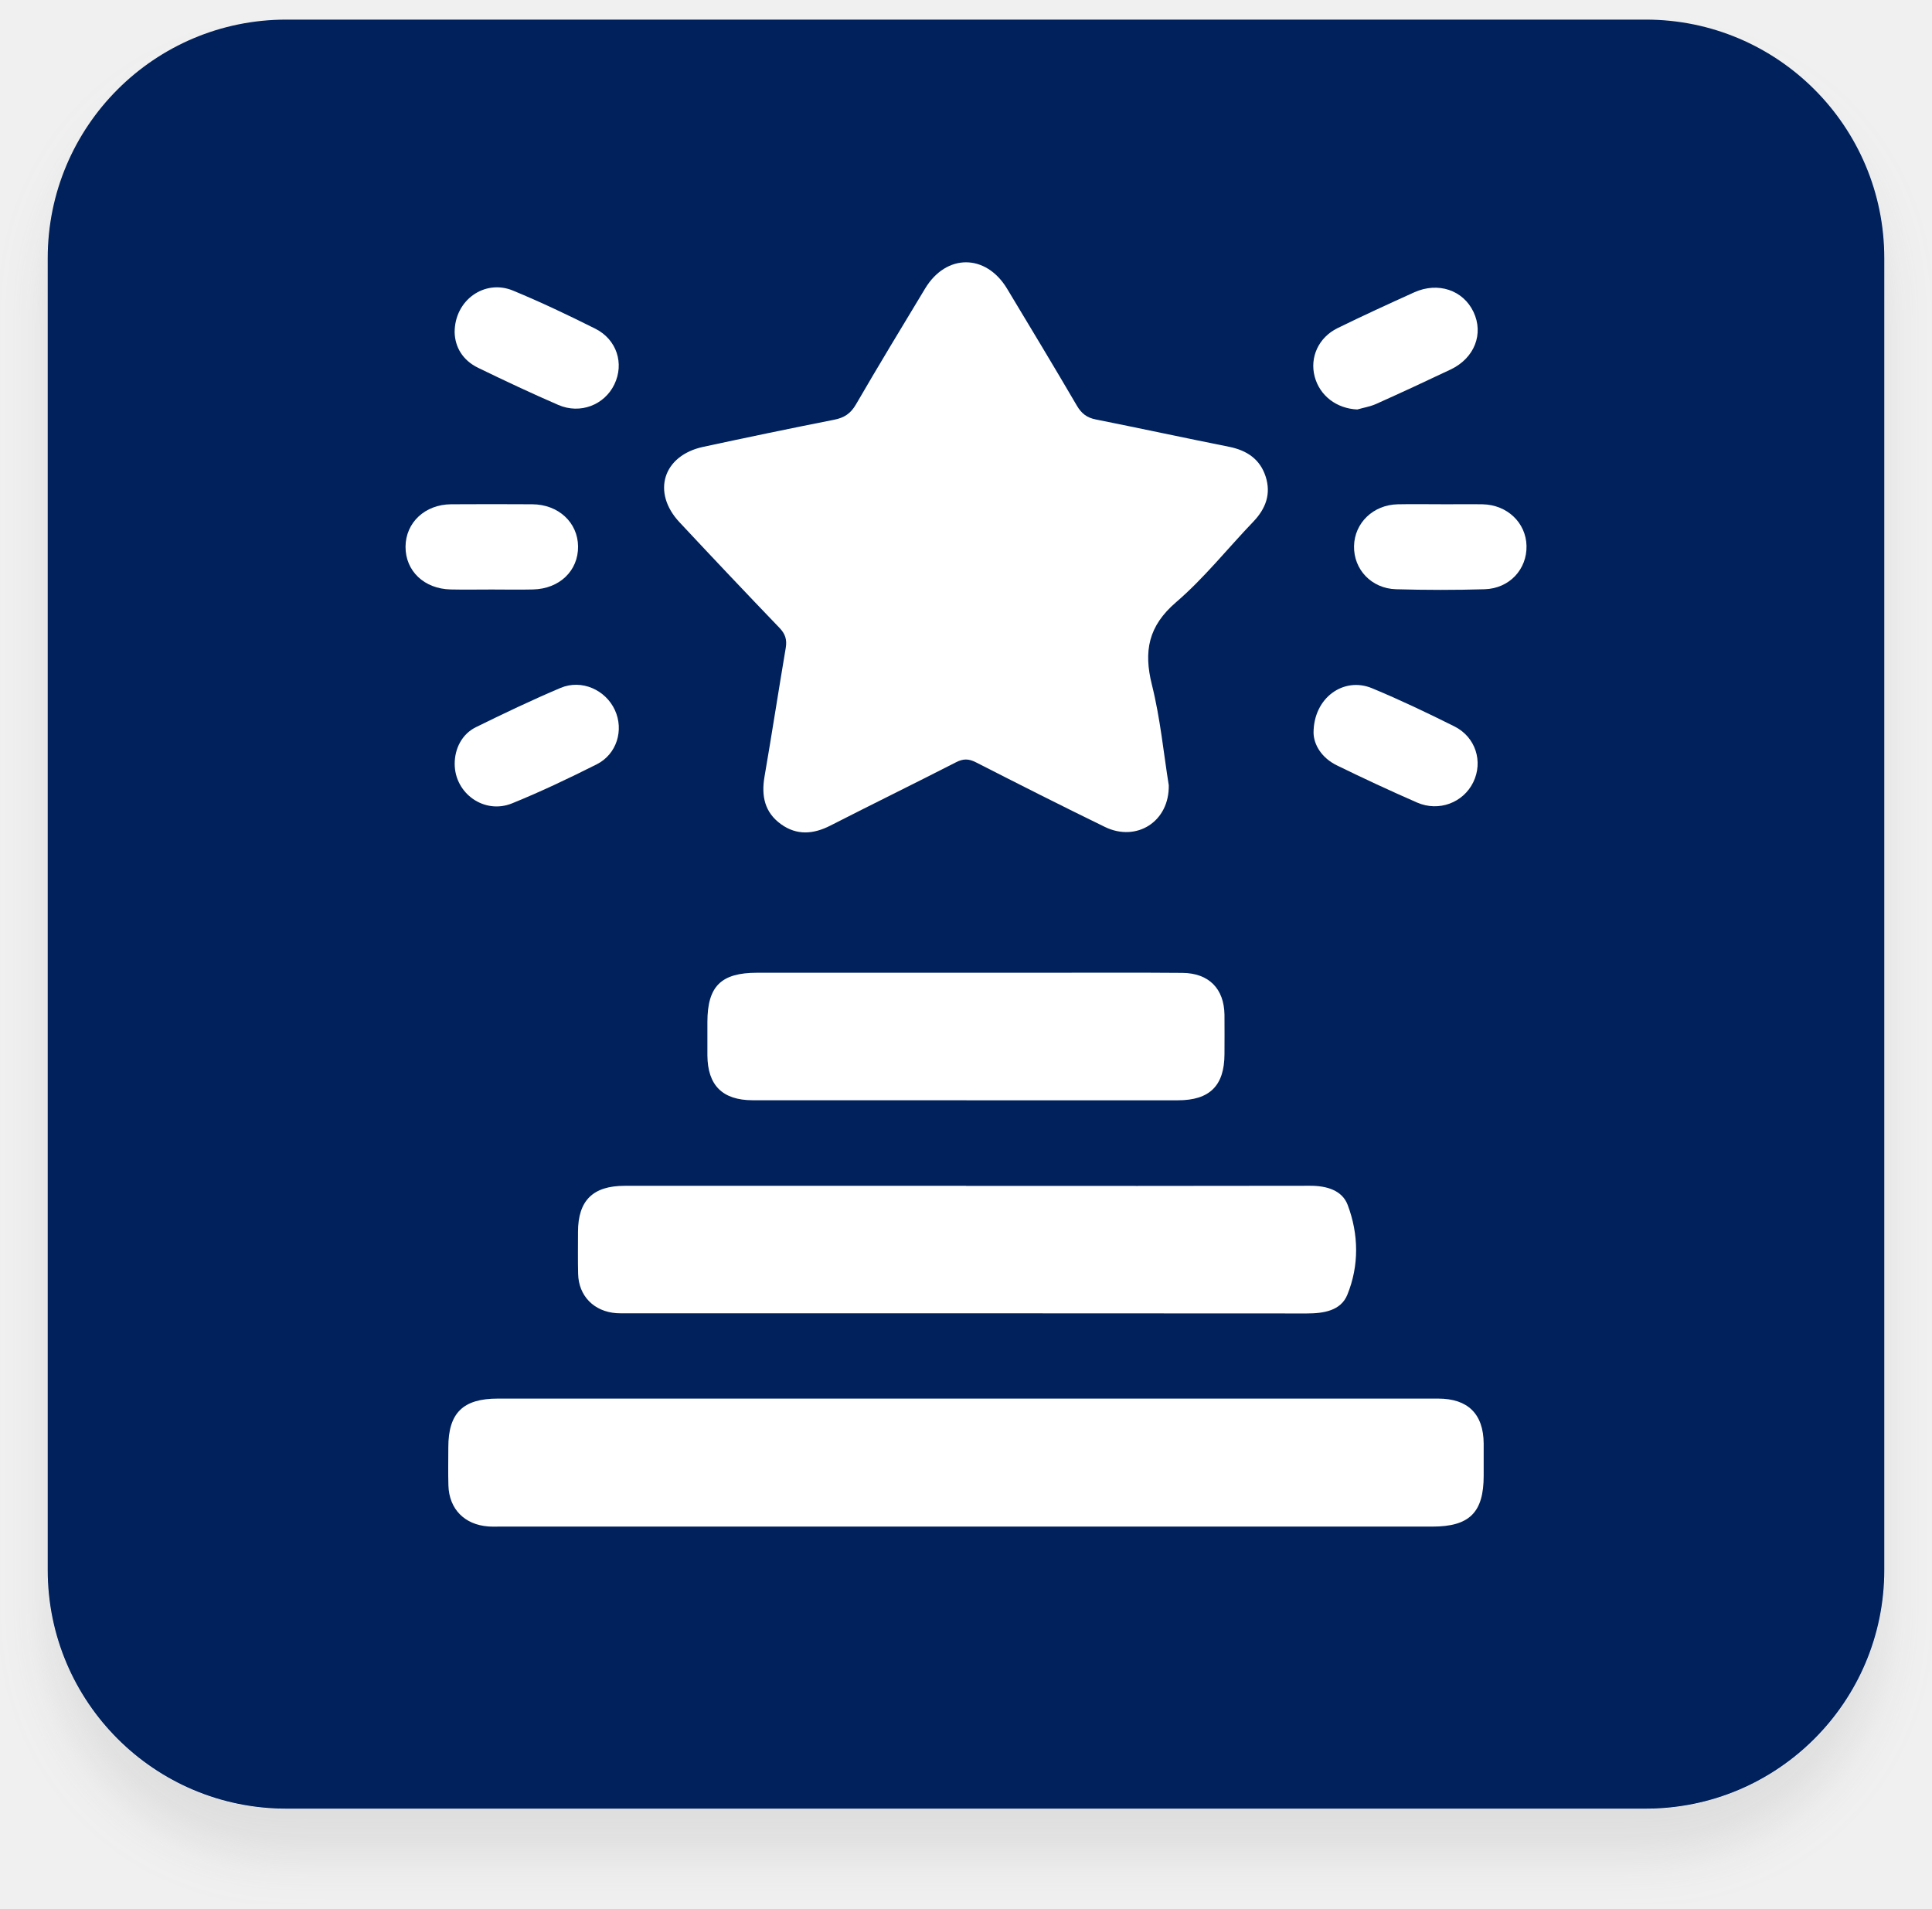
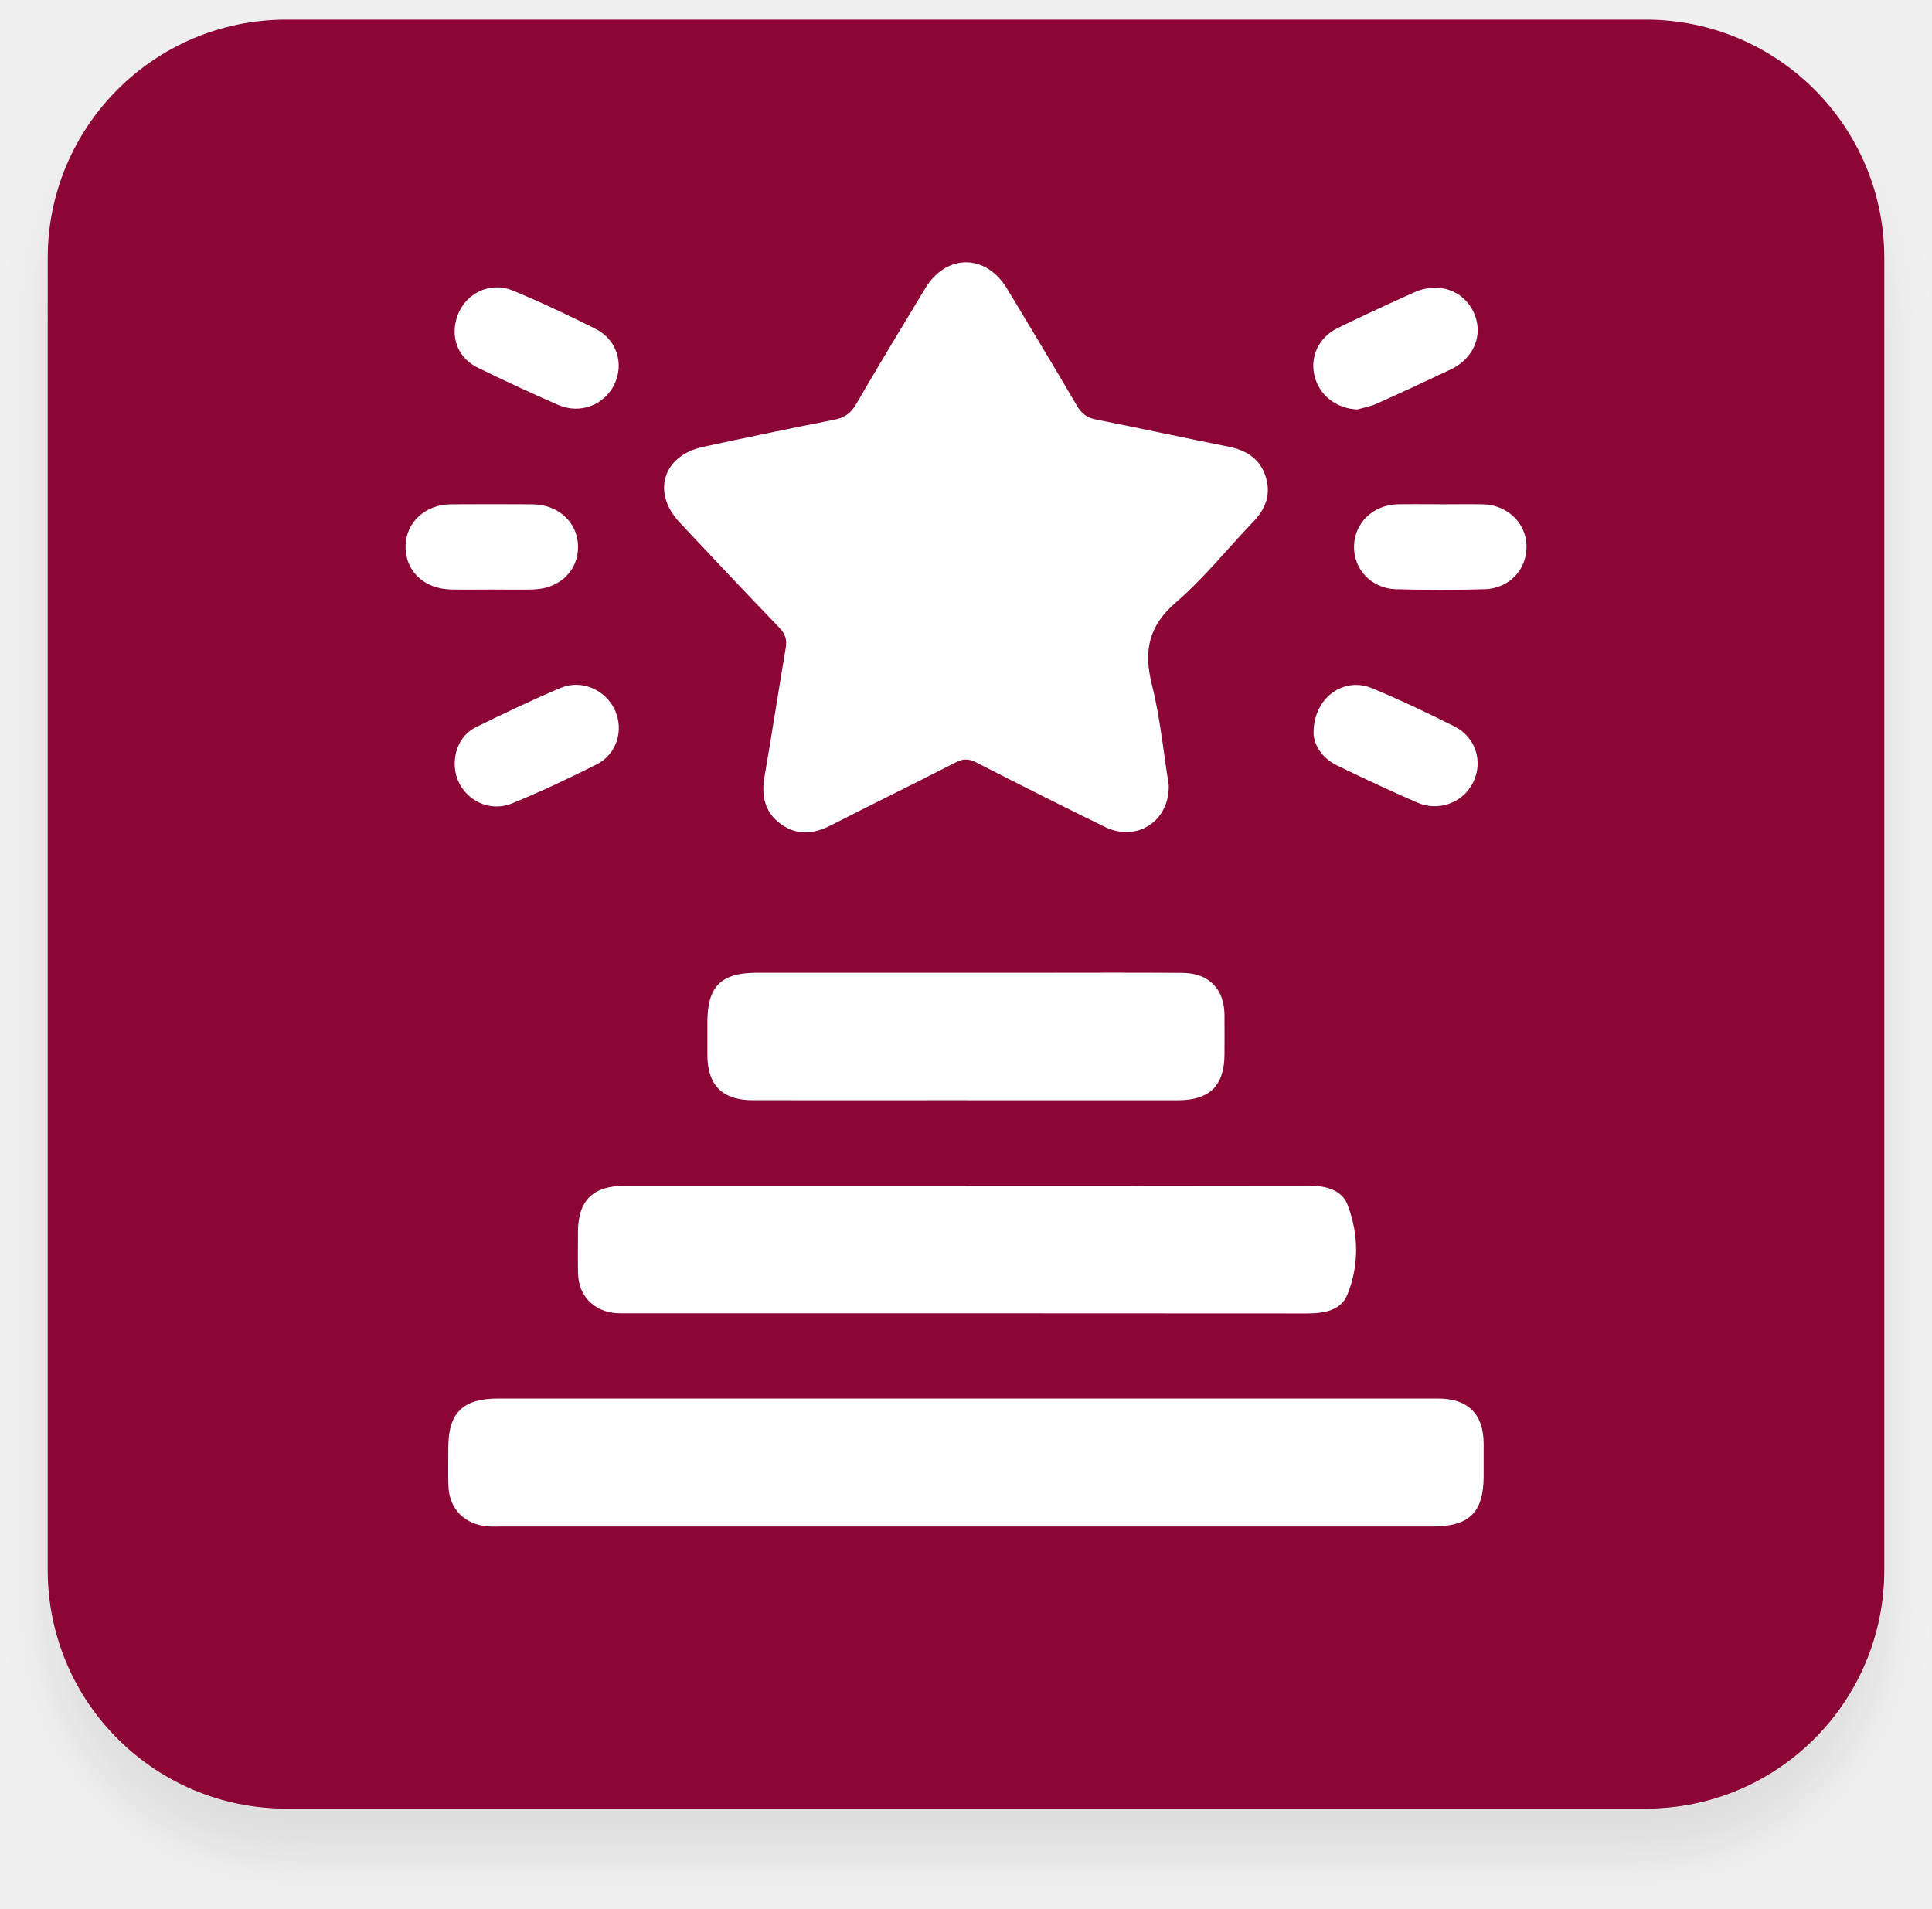
<svg xmlns="http://www.w3.org/2000/svg" width="81" height="80" viewBox="0 0 81 80" fill="none">
-   <g filter="url(#filter0_d_528_3)">
-     <rect x="2" y="0.822" width="77" height="75" rx="10" fill="#00215B" />
+   <g filter="url(#filter0_d_943_4)">
+     <rect x="2" y="0.822" width="77" height="75" rx="10" fill="#8B0637" />
  </g>
-   <g clip-path="url(#clip0_528_3)">
-     <path d="M48.999 32.906C48.787 31.591 48.648 30.119 48.293 28.702C47.943 27.302 48.144 26.247 49.302 25.251C50.483 24.237 51.464 22.998 52.546 21.869C53.071 21.321 53.298 20.701 53.062 19.975C52.827 19.25 52.277 18.879 51.529 18.73C49.663 18.358 47.804 17.956 45.94 17.584C45.566 17.51 45.34 17.333 45.148 17.005C44.188 15.362 43.203 13.733 42.222 12.102C41.335 10.631 39.673 10.627 38.787 12.094C37.812 13.708 36.833 15.322 35.887 16.953C35.665 17.337 35.394 17.514 34.969 17.597C33.137 17.958 31.309 18.34 29.486 18.732C27.799 19.093 27.311 20.637 28.49 21.896C29.877 23.38 31.274 24.857 32.681 26.322C32.925 26.575 32.999 26.818 32.944 27.154C32.639 28.957 32.362 30.765 32.051 32.568C31.915 33.367 32.057 34.056 32.742 34.55C33.406 35.029 34.099 34.975 34.814 34.61C36.566 33.715 38.333 32.85 40.085 31.954C40.381 31.802 40.61 31.802 40.909 31.954C42.707 32.871 44.51 33.784 46.327 34.668C47.646 35.309 49.037 34.448 49.001 32.904L48.999 32.906Z" fill="white" />
-     <path d="M40.476 58.631C33.94 58.631 27.404 58.631 20.868 58.631C19.41 58.631 18.798 59.235 18.796 60.671C18.796 61.206 18.784 61.741 18.8 62.275C18.83 63.26 19.475 63.918 20.471 63.991C20.626 64.003 20.786 63.997 20.943 63.997C33.98 63.997 47.018 63.997 60.054 63.997C61.607 63.997 62.204 63.406 62.204 61.866C62.204 61.418 62.204 60.969 62.204 60.519C62.197 59.28 61.546 58.631 60.296 58.631C53.691 58.631 47.085 58.631 40.478 58.631H40.476Z" fill="white" />
-     <path d="M40.503 49.711C35.732 49.711 30.961 49.711 26.189 49.711C24.86 49.711 24.235 50.327 24.233 51.641C24.233 52.228 24.223 52.815 24.238 53.4C24.259 54.33 24.904 54.984 25.845 55.05C25.967 55.058 26.089 55.056 26.212 55.056C35.738 55.056 45.262 55.054 54.787 55.062C55.497 55.062 56.214 54.948 56.487 54.28C56.987 53.054 56.966 51.742 56.502 50.512C56.269 49.894 55.613 49.707 54.924 49.709C50.117 49.719 45.312 49.715 40.505 49.715L40.503 49.711Z" fill="white" />
-     <path d="M40.524 46.126C43.478 46.126 46.432 46.126 49.386 46.126C50.718 46.126 51.333 45.512 51.337 44.194C51.337 43.642 51.344 43.09 51.337 42.536C51.319 41.445 50.682 40.795 49.573 40.785C47.634 40.768 45.692 40.779 43.751 40.779C39.749 40.779 35.744 40.779 31.742 40.779C30.229 40.779 29.66 41.345 29.658 42.843C29.658 43.31 29.656 43.775 29.658 44.242C29.666 45.497 30.29 46.122 31.555 46.124C34.545 46.128 37.534 46.124 40.522 46.124L40.524 46.126Z" fill="white" />
-     <path d="M20.622 24.713C21.198 24.713 21.773 24.726 22.351 24.711C23.46 24.684 24.246 23.925 24.236 22.908C24.225 21.902 23.412 21.146 22.316 21.14C21.181 21.134 20.047 21.132 18.912 21.14C17.815 21.148 17.009 21.908 17.002 22.919C16.998 23.937 17.782 24.686 18.895 24.711C19.471 24.724 20.047 24.713 20.624 24.713H20.622Z" fill="white" />
-     <path d="M60.433 21.139C59.821 21.139 59.21 21.128 58.601 21.141C57.575 21.162 56.788 21.921 56.769 22.892C56.748 23.867 57.496 24.673 58.531 24.702C59.769 24.737 61.01 24.739 62.248 24.702C63.286 24.668 64.021 23.865 64 22.884C63.979 21.915 63.191 21.162 62.162 21.141C61.586 21.131 61.01 21.141 60.435 21.141L60.433 21.139Z" fill="white" />
-     <path d="M56.905 17.166C57.17 17.089 57.449 17.045 57.697 16.933C58.743 16.464 59.785 15.981 60.821 15.489C61.819 15.014 62.214 13.997 61.777 13.076C61.342 12.161 60.29 11.804 59.29 12.256C58.212 12.744 57.138 13.236 56.077 13.756C55.277 14.149 54.905 14.985 55.119 15.79C55.334 16.595 56.041 17.128 56.905 17.166Z" fill="white" />
-     <path d="M19.061 13.934C19.078 14.554 19.399 15.106 20.049 15.421C21.158 15.959 22.276 16.486 23.408 16.976C24.326 17.374 25.341 16.978 25.757 16.116C26.179 15.243 25.862 14.232 24.956 13.778C23.822 13.211 22.675 12.664 21.503 12.18C20.32 11.693 19.057 12.581 19.061 13.934Z" fill="white" />
-     <path d="M55.071 30.722C55.082 31.22 55.407 31.772 56.052 32.087C57.161 32.629 58.281 33.15 59.412 33.644C60.323 34.042 61.349 33.65 61.767 32.793C62.189 31.928 61.868 30.896 60.973 30.45C59.838 29.884 58.691 29.336 57.519 28.85C56.336 28.361 55.071 29.247 55.071 30.722Z" fill="white" />
-     <path d="M19.063 32.021C19.063 33.26 20.302 34.15 21.466 33.679C22.672 33.19 23.853 32.627 25.017 32.042C25.862 31.617 26.164 30.604 25.78 29.768C25.389 28.917 24.383 28.467 23.502 28.838C22.3 29.347 21.124 29.909 19.954 30.484C19.372 30.77 19.063 31.376 19.063 32.021Z" fill="white" />
+   <g clip-path="url(#clip0_943_4)">
+     <path d="M48.999 32.906C48.787 31.59 48.648 30.119 48.293 28.702C47.943 27.301 48.144 26.247 49.302 25.251C50.483 24.236 51.464 22.997 52.546 21.869C53.071 21.321 53.298 20.7 53.062 19.974C52.827 19.25 52.277 18.879 51.529 18.729C49.663 18.358 47.804 17.955 45.94 17.584C45.566 17.509 45.34 17.333 45.148 17.005C44.188 15.361 43.203 13.733 42.222 12.102C41.335 10.63 39.673 10.626 38.787 12.093C37.812 13.708 36.833 15.322 35.887 16.953C35.665 17.337 35.394 17.513 34.969 17.596C33.137 17.957 31.309 18.339 29.486 18.731C27.799 19.092 27.311 20.636 28.49 21.896C29.877 23.379 31.274 24.857 32.681 26.322C32.925 26.575 32.999 26.818 32.944 27.154C32.639 28.957 32.362 30.764 32.051 32.568C31.915 33.366 32.057 34.055 32.742 34.549C33.406 35.028 34.099 34.974 34.814 34.609C36.566 33.715 38.333 32.85 40.085 31.953C40.381 31.802 40.61 31.802 40.909 31.953C42.707 32.87 44.51 33.783 46.327 34.667C47.646 35.309 49.037 34.447 49.001 32.904L48.999 32.906Z" fill="white" />
+     <path d="M40.475 58.629C33.939 58.629 27.403 58.629 20.867 58.629C19.409 58.629 18.798 59.233 18.796 60.669C18.796 61.205 18.783 61.74 18.8 62.273C18.829 63.259 19.474 63.916 20.47 63.989C20.626 64.002 20.785 63.995 20.943 63.995C33.979 63.995 47.018 63.995 60.054 63.995C61.606 63.995 62.203 63.404 62.203 61.864C62.203 61.416 62.203 60.968 62.203 60.518C62.197 59.279 61.545 58.629 60.295 58.629C53.69 58.629 47.085 58.629 40.477 58.629H40.475Z" fill="white" />
+     <path d="M40.503 49.711C35.731 49.711 30.96 49.711 26.189 49.711C24.859 49.711 24.235 50.327 24.233 51.641C24.233 52.228 24.222 52.815 24.237 53.4C24.258 54.33 24.903 54.984 25.844 55.05C25.966 55.058 26.088 55.056 26.212 55.056C35.738 55.056 45.261 55.054 54.787 55.062C55.497 55.062 56.213 54.948 56.486 54.28C56.986 53.054 56.965 51.742 56.501 50.512C56.268 49.894 55.612 49.707 54.923 49.709C50.117 49.719 45.312 49.715 40.505 49.715L40.503 49.711Z" fill="white" />
+     <path d="M40.523 46.125C43.477 46.125 46.431 46.125 49.385 46.125C50.717 46.125 51.333 45.511 51.337 44.194C51.337 43.642 51.343 43.09 51.337 42.536C51.318 41.444 50.682 40.795 49.572 40.784C47.633 40.768 45.692 40.778 43.751 40.778C39.748 40.778 35.744 40.778 31.742 40.778C30.229 40.778 29.66 41.345 29.657 42.843C29.657 43.31 29.655 43.774 29.657 44.241C29.666 45.497 30.29 46.121 31.555 46.123C34.544 46.127 37.534 46.123 40.521 46.123L40.523 46.125Z" fill="white" />
+     <path d="M20.622 24.713C21.197 24.713 21.773 24.726 22.351 24.711C23.46 24.684 24.246 23.925 24.235 22.908C24.225 21.902 23.412 21.146 22.315 21.14C21.18 21.134 20.046 21.132 18.912 21.14C17.815 21.148 17.008 21.908 17.002 22.919C16.997 23.937 17.781 24.686 18.895 24.711C19.47 24.724 20.046 24.713 20.624 24.713H20.622Z" fill="white" />
+     <path d="M60.432 21.138C59.821 21.138 59.209 21.128 58.6 21.14C57.575 21.161 56.787 21.921 56.768 22.892C56.747 23.867 57.495 24.672 58.531 24.701C59.768 24.736 61.01 24.738 62.247 24.701C63.285 24.668 64.021 23.865 64 22.883C63.979 21.914 63.191 21.161 62.161 21.14C61.586 21.13 61.01 21.14 60.434 21.14L60.432 21.138Z" fill="white" />
+     <path d="M56.904 17.165C57.169 17.088 57.449 17.044 57.697 16.932C58.743 16.463 59.785 15.98 60.821 15.488C61.819 15.013 62.214 13.996 61.777 13.075C61.342 12.16 60.289 11.803 59.289 12.255C58.211 12.743 57.138 13.235 56.077 13.755C55.276 14.148 54.904 14.984 55.119 15.789C55.333 16.594 56.041 17.127 56.904 17.165Z" fill="white" />
+     <path d="M19.06 13.934C19.077 14.554 19.398 15.106 20.048 15.422C21.157 15.959 22.275 16.486 23.407 16.976C24.325 17.374 25.34 16.978 25.756 16.117C26.178 15.243 25.861 14.233 24.955 13.778C23.821 13.212 22.674 12.664 21.502 12.181C20.319 11.693 19.056 12.581 19.06 13.934Z" fill="white" />
+     <path d="M55.071 30.721C55.081 31.219 55.407 31.77 56.052 32.086C57.161 32.627 58.281 33.148 59.411 33.642C60.323 34.041 61.348 33.648 61.766 32.791C62.189 31.926 61.867 30.895 60.972 30.449C59.838 29.882 58.691 29.334 57.518 28.849C56.335 28.359 55.071 29.245 55.071 30.721Z" fill="white" />
+     <path d="M19.063 32.022C19.063 33.261 20.302 34.151 21.466 33.68C22.672 33.19 23.853 32.628 25.017 32.043C25.862 31.617 26.164 30.605 25.78 29.768C25.389 28.918 24.383 28.467 23.502 28.839C22.3 29.347 21.124 29.91 19.954 30.484C19.372 30.771 19.063 31.377 19.063 32.022Z" fill="white" />
  </g>
  <defs>
-     <filter id="filter0_d_528_3" x="0" y="0.822" width="81" height="79" filterUnits="userSpaceOnUse" color-interpolation-filters="sRGB">
+     <filter id="filter0_d_943_4" x="0" y="0.822" width="81" height="79" filterUnits="userSpaceOnUse" color-interpolation-filters="sRGB">
      <feFlood flood-opacity="0" result="BackgroundImageFix" />
      <feColorMatrix in="SourceAlpha" type="matrix" values="0 0 0 0 0 0 0 0 0 0 0 0 0 0 0 0 0 0 127 0" result="hardAlpha" />
      <feOffset dy="2" />
      <feGaussianBlur stdDeviation="1" />
      <feComposite in2="hardAlpha" operator="out" />
      <feColorMatrix type="matrix" values="0 0 0 0 0.596 0 0 0 0 0.596 0 0 0 0 0.596 0 0 0 0.2 0" />
-       <feBlend mode="normal" in2="BackgroundImageFix" result="effect1_dropShadow_528_3" />
-       <feBlend mode="normal" in="SourceGraphic" in2="effect1_dropShadow_528_3" result="shape" />
+       <feBlend mode="normal" in2="BackgroundImageFix" result="effect1_dropShadow_943_4" />
+       <feBlend mode="normal" in="SourceGraphic" in2="effect1_dropShadow_943_4" result="shape" />
    </filter>
-     <clipPath id="clip0_528_3">
+     <clipPath id="clip0_943_4">
      <rect width="47" height="53" fill="white" transform="matrix(-1 0 0 1 64 11)" />
    </clipPath>
  </defs>
</svg>
